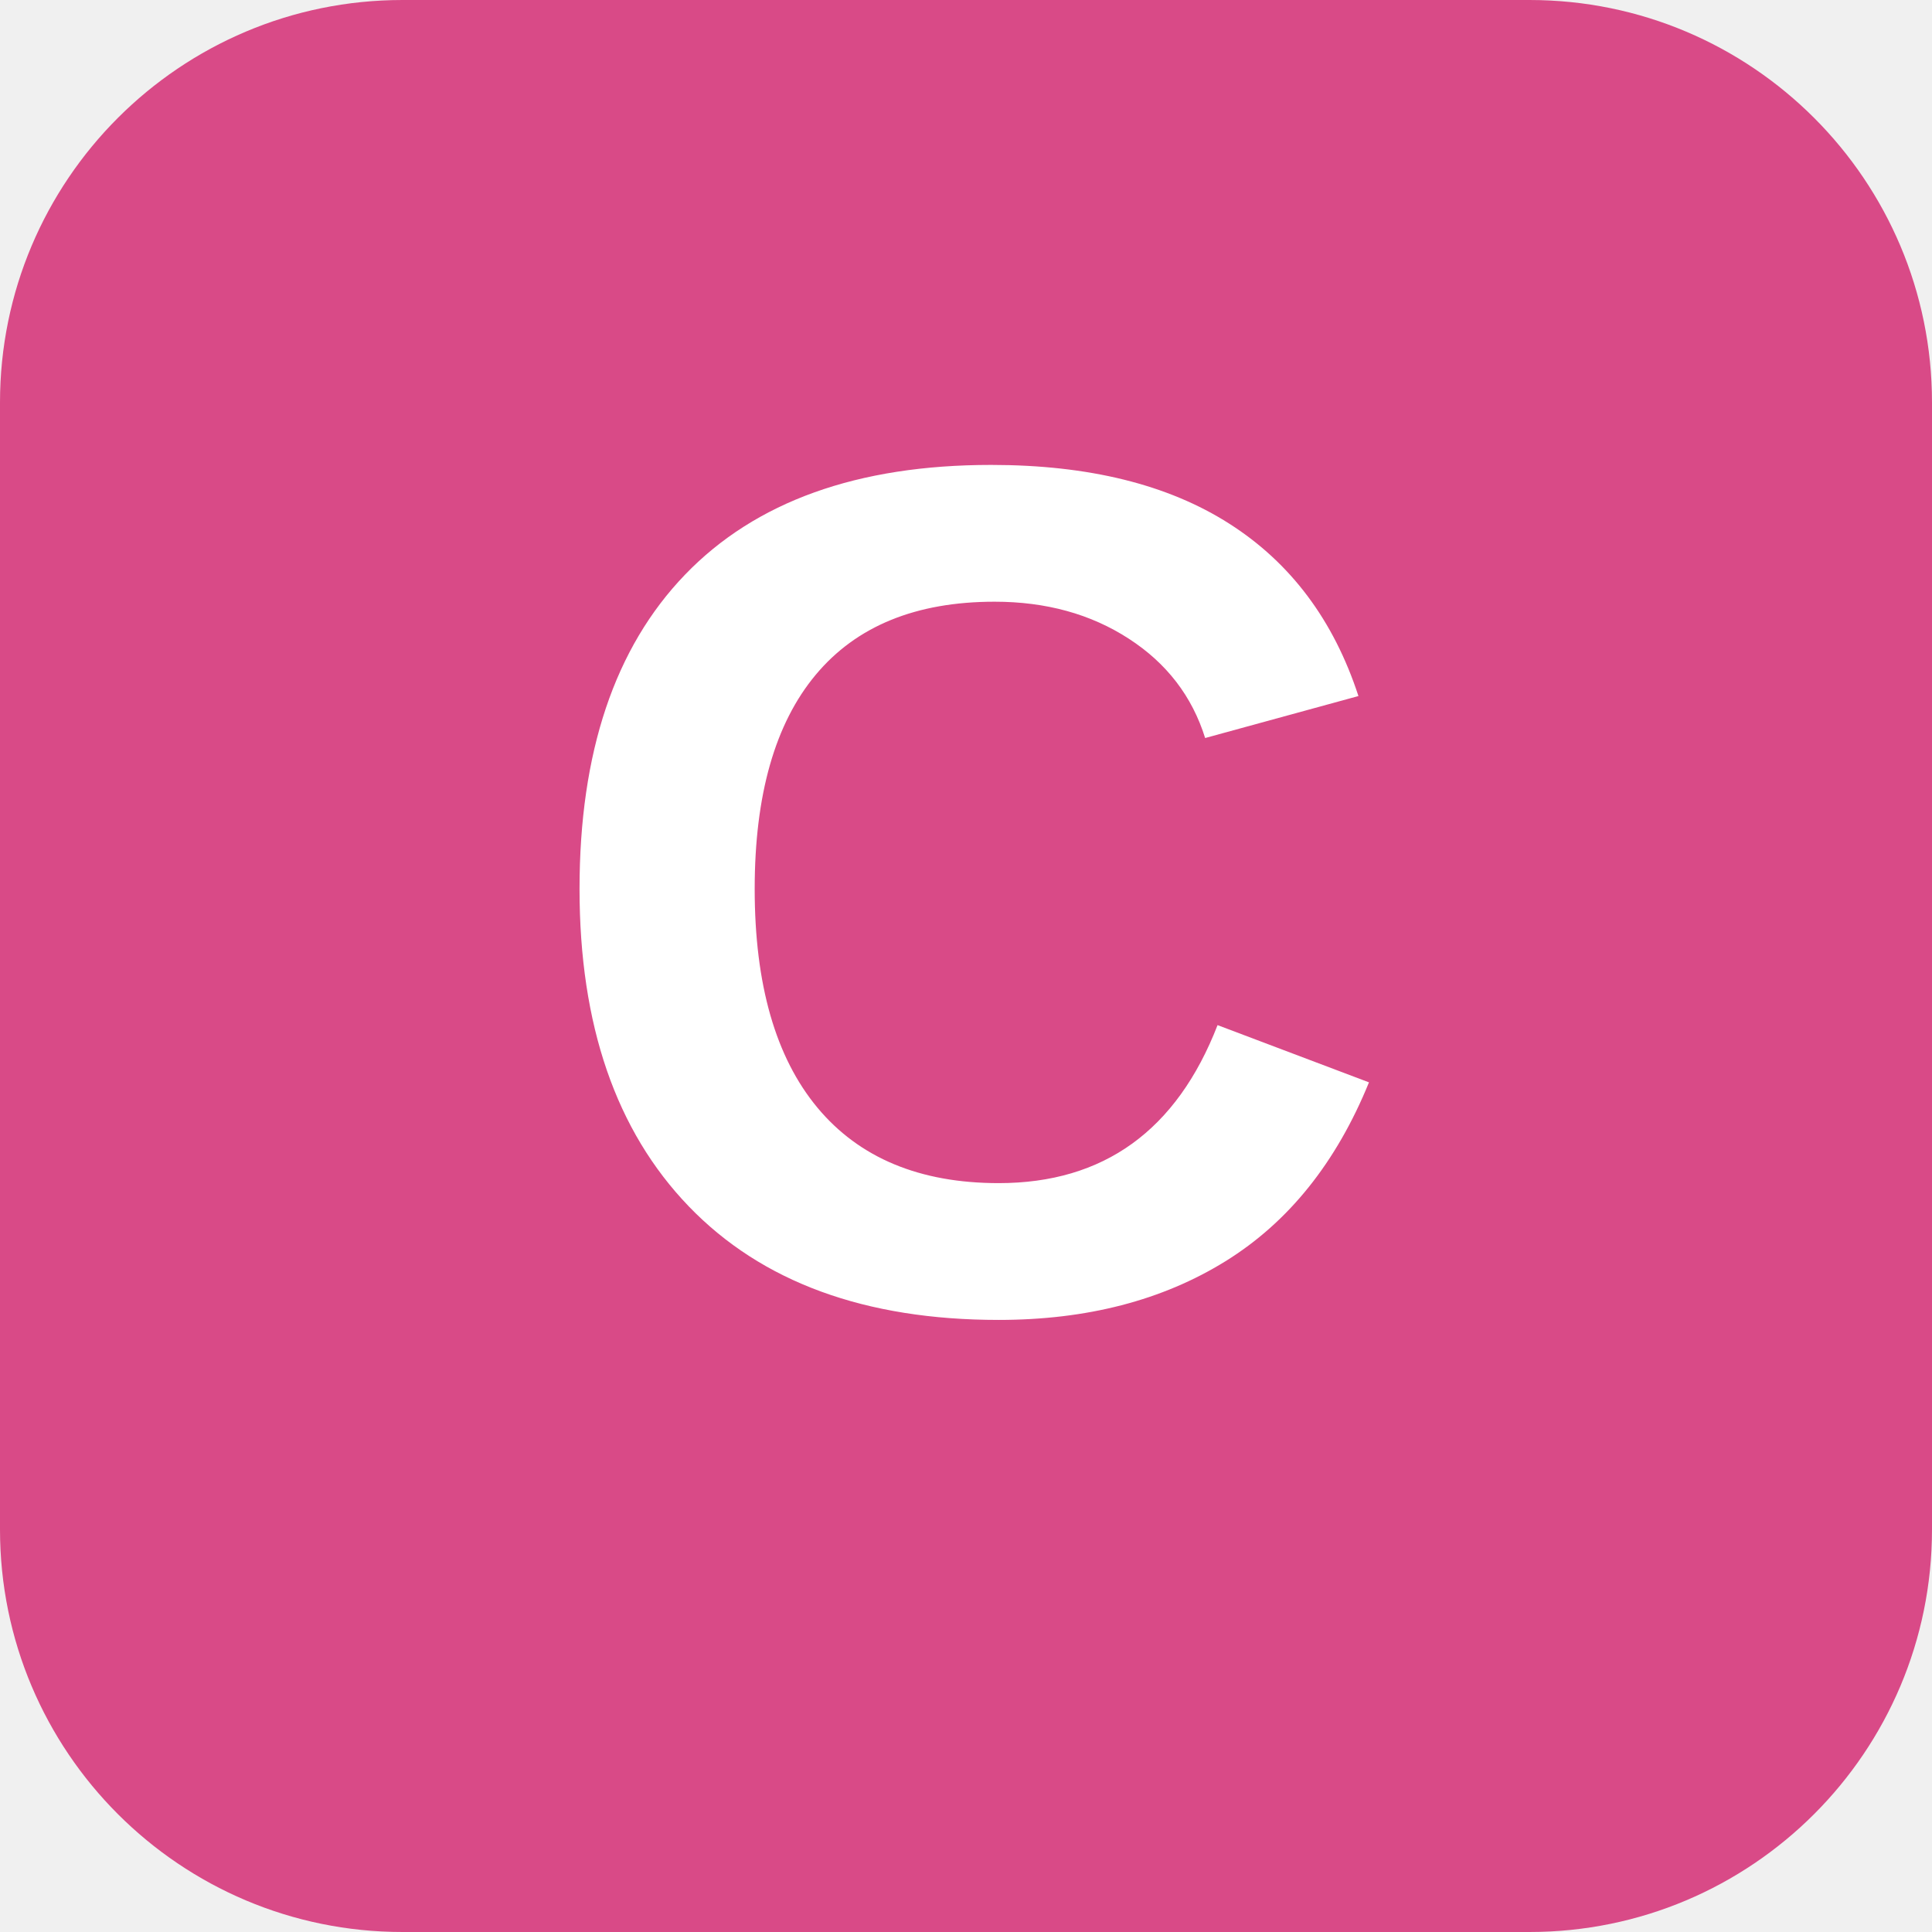
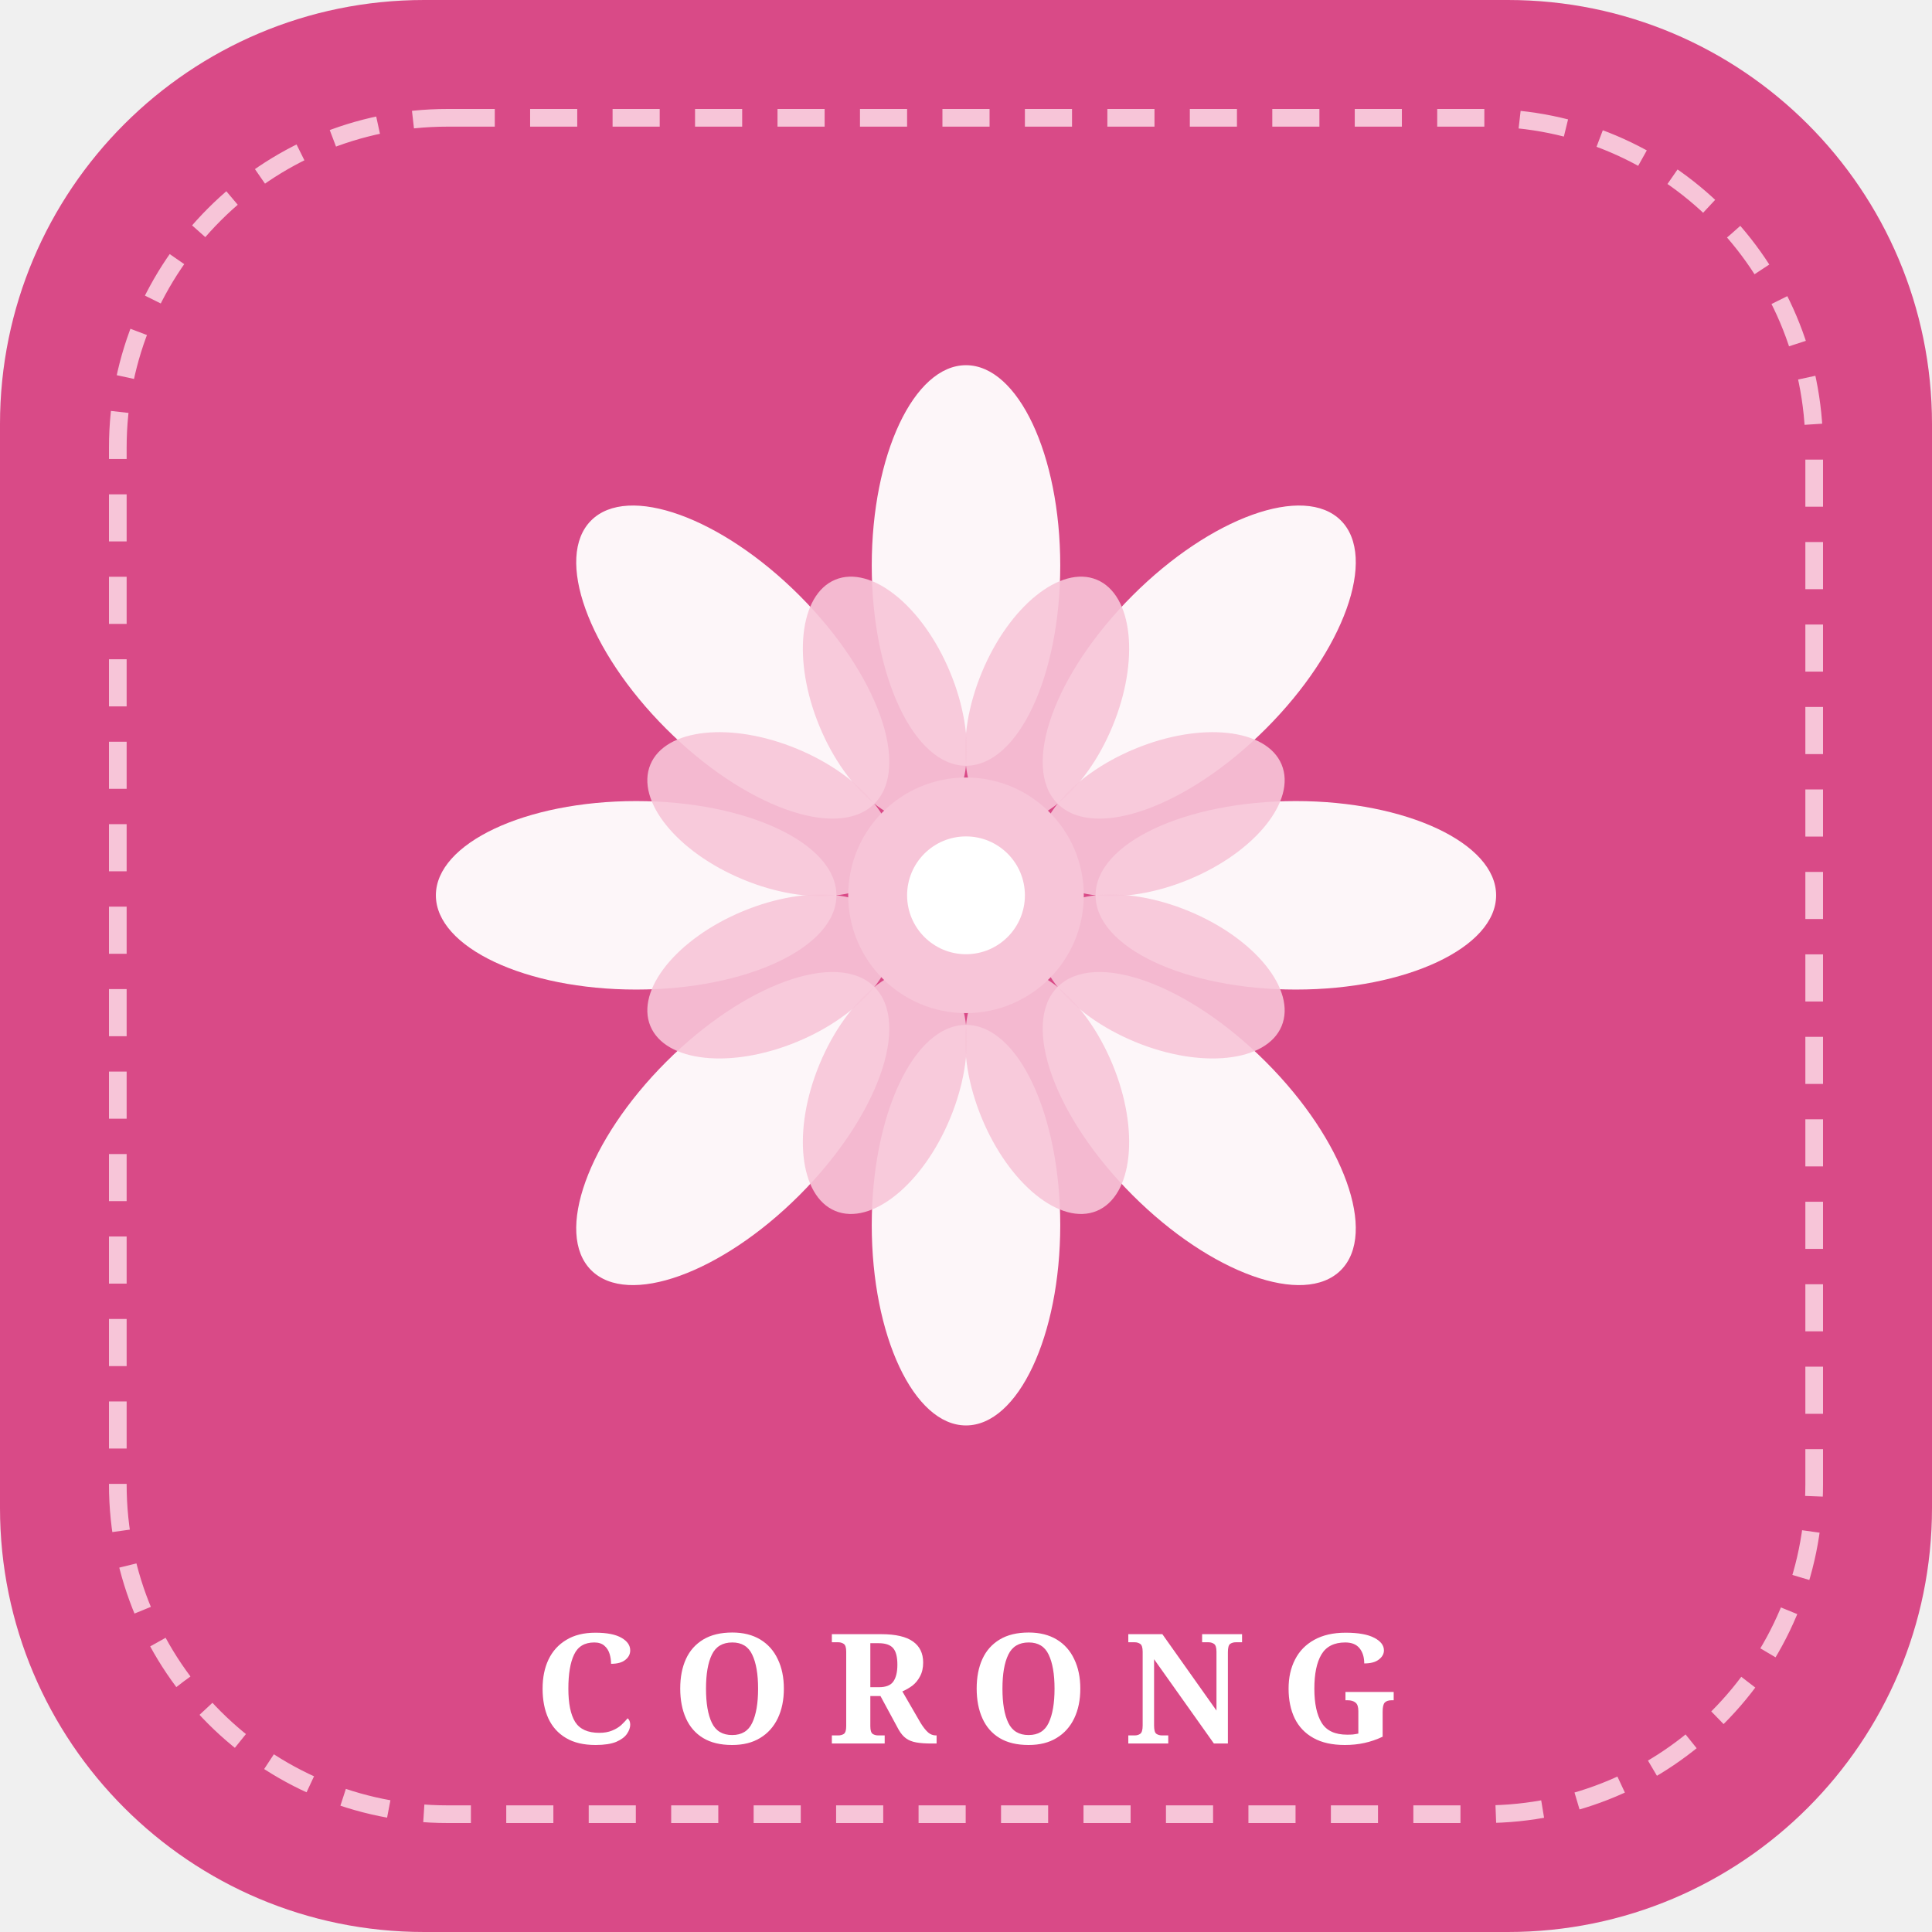
- <svg xmlns="http://www.w3.org/2000/svg" width="192" height="192">
-   <rect width="192" height="192" rx="40" fill="#d94a87" />
-   <text x="96" y="130" font-size="120" font-family="Arial" font-weight="bold" fill="white" text-anchor="middle">C</text>
+ <svg xmlns="http://www.w3.org/2000/svg" viewBox="0 0 164 164">
+   <rect width="164" height="164" rx="36" fill="#d94a87" />
+   <rect x="10" y="10" width="144" height="144" rx="28" fill="none" stroke="#f7c5d8" stroke-width="1.5" stroke-dasharray="4 3" />
+   <g transform="translate(82, 76)">
+     <ellipse cx="0" cy="-28" rx="8" ry="17" fill="#fff" opacity="0.95" transform="rotate(0)" />
+     <ellipse cx="0" cy="-28" rx="8" ry="17" fill="#fff" opacity="0.95" transform="rotate(45)" />
+     <ellipse cx="0" cy="-28" rx="8" ry="17" fill="#fff" opacity="0.95" transform="rotate(90)" />
+     <ellipse cx="0" cy="-28" rx="8" ry="17" fill="#fff" opacity="0.95" transform="rotate(135)" />
+     <ellipse cx="0" cy="-28" rx="8" ry="17" fill="#fff" opacity="0.95" transform="rotate(180)" />
+     <ellipse cx="0" cy="-28" rx="8" ry="17" fill="#fff" opacity="0.95" transform="rotate(225)" />
+     <ellipse cx="0" cy="-28" rx="8" ry="17" fill="#fff" opacity="0.95" transform="rotate(270)" />
+     <ellipse cx="0" cy="-28" rx="8" ry="17" fill="#fff" opacity="0.95" transform="rotate(315)" />
+     <ellipse cx="0" cy="-18" rx="6" ry="11" fill="#f7c5d8" opacity="0.9" transform="rotate(22.5)" />
+     <ellipse cx="0" cy="-18" rx="6" ry="11" fill="#f7c5d8" opacity="0.9" transform="rotate(67.5)" />
+     <ellipse cx="0" cy="-18" rx="6" ry="11" fill="#f7c5d8" opacity="0.9" transform="rotate(112.5)" />
+     <ellipse cx="0" cy="-18" rx="6" ry="11" fill="#f7c5d8" opacity="0.9" transform="rotate(157.5)" />
+     <ellipse cx="0" cy="-18" rx="6" ry="11" fill="#f7c5d8" opacity="0.9" transform="rotate(202.5)" />
+     <ellipse cx="0" cy="-18" rx="6" ry="11" fill="#f7c5d8" opacity="0.9" transform="rotate(247.5)" />
+     <ellipse cx="0" cy="-18" rx="6" ry="11" fill="#f7c5d8" opacity="0.9" transform="rotate(292.5)" />
+     <ellipse cx="0" cy="-18" rx="6" ry="11" fill="#f7c5d8" opacity="0.9" transform="rotate(337.5)" />
+     <circle cx="0" cy="0" r="10" fill="#f7c5d8" />
+     <circle cx="0" cy="0" r="5" fill="#fff" />
+   </g>
+   <text x="82" y="148" font-family="Georgia,serif" font-size="13" font-weight="700" fill="#fff" text-anchor="middle" letter-spacing="3">CORONG</text>
</svg>
